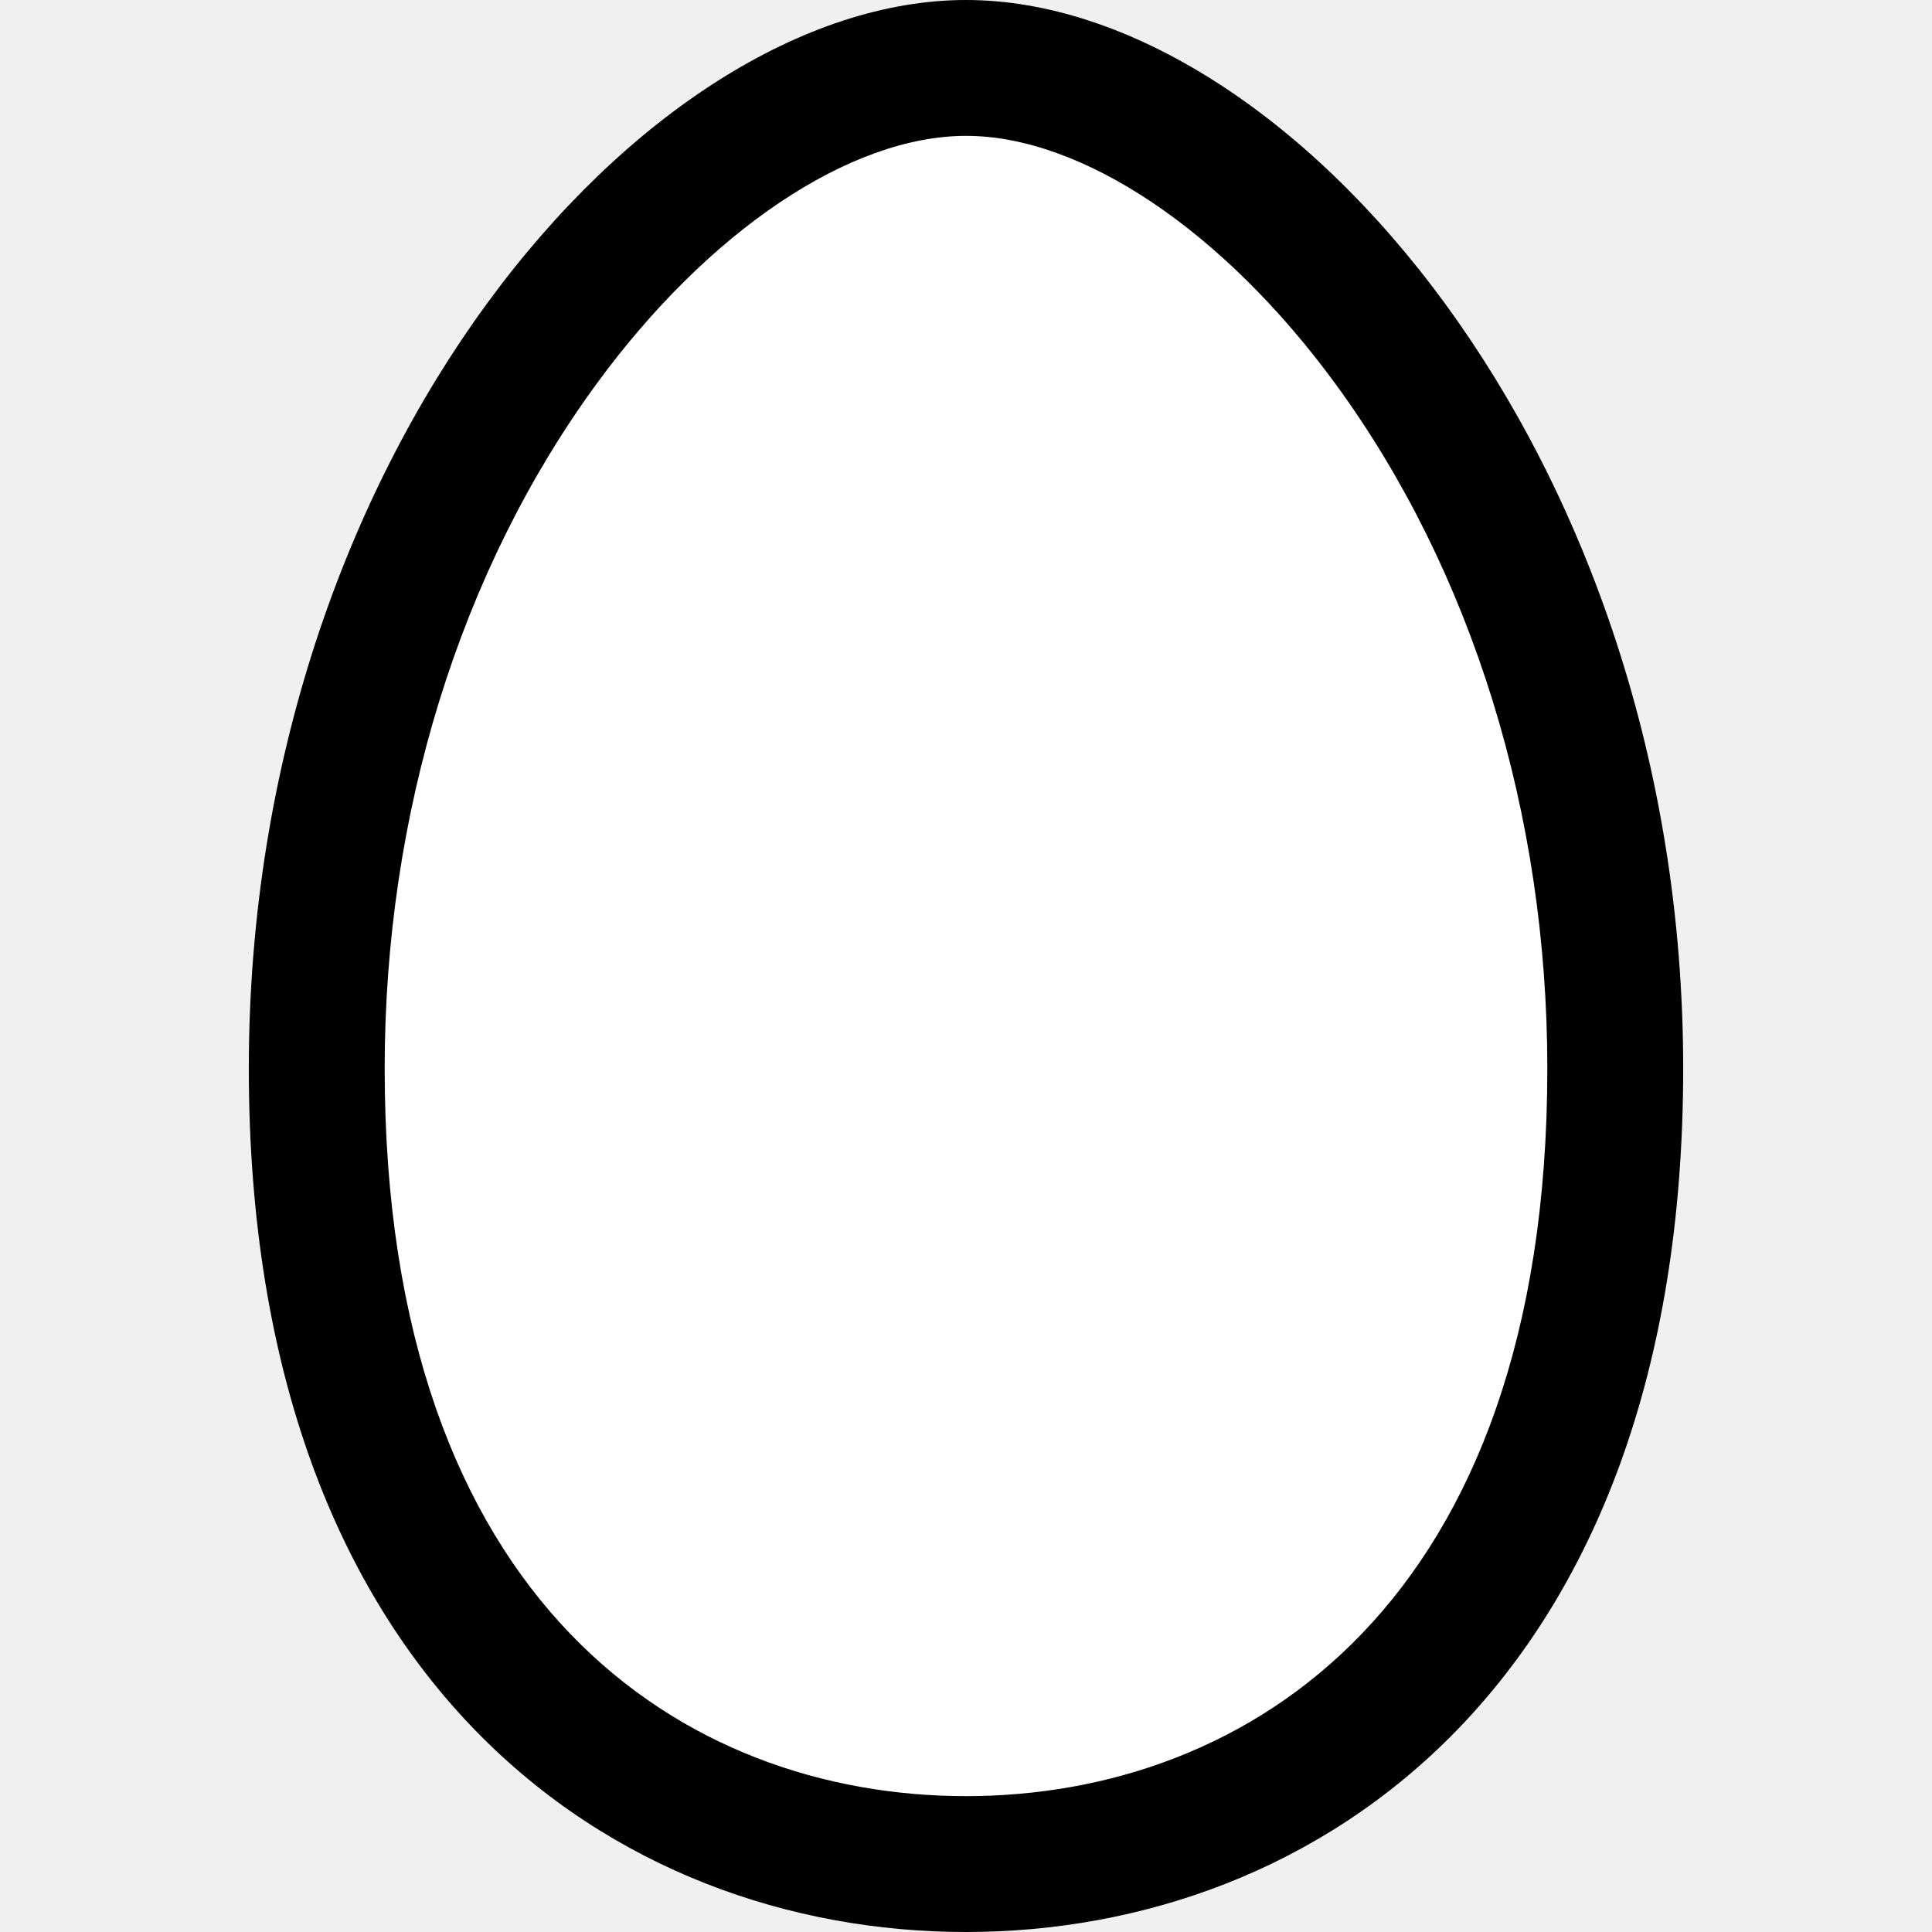
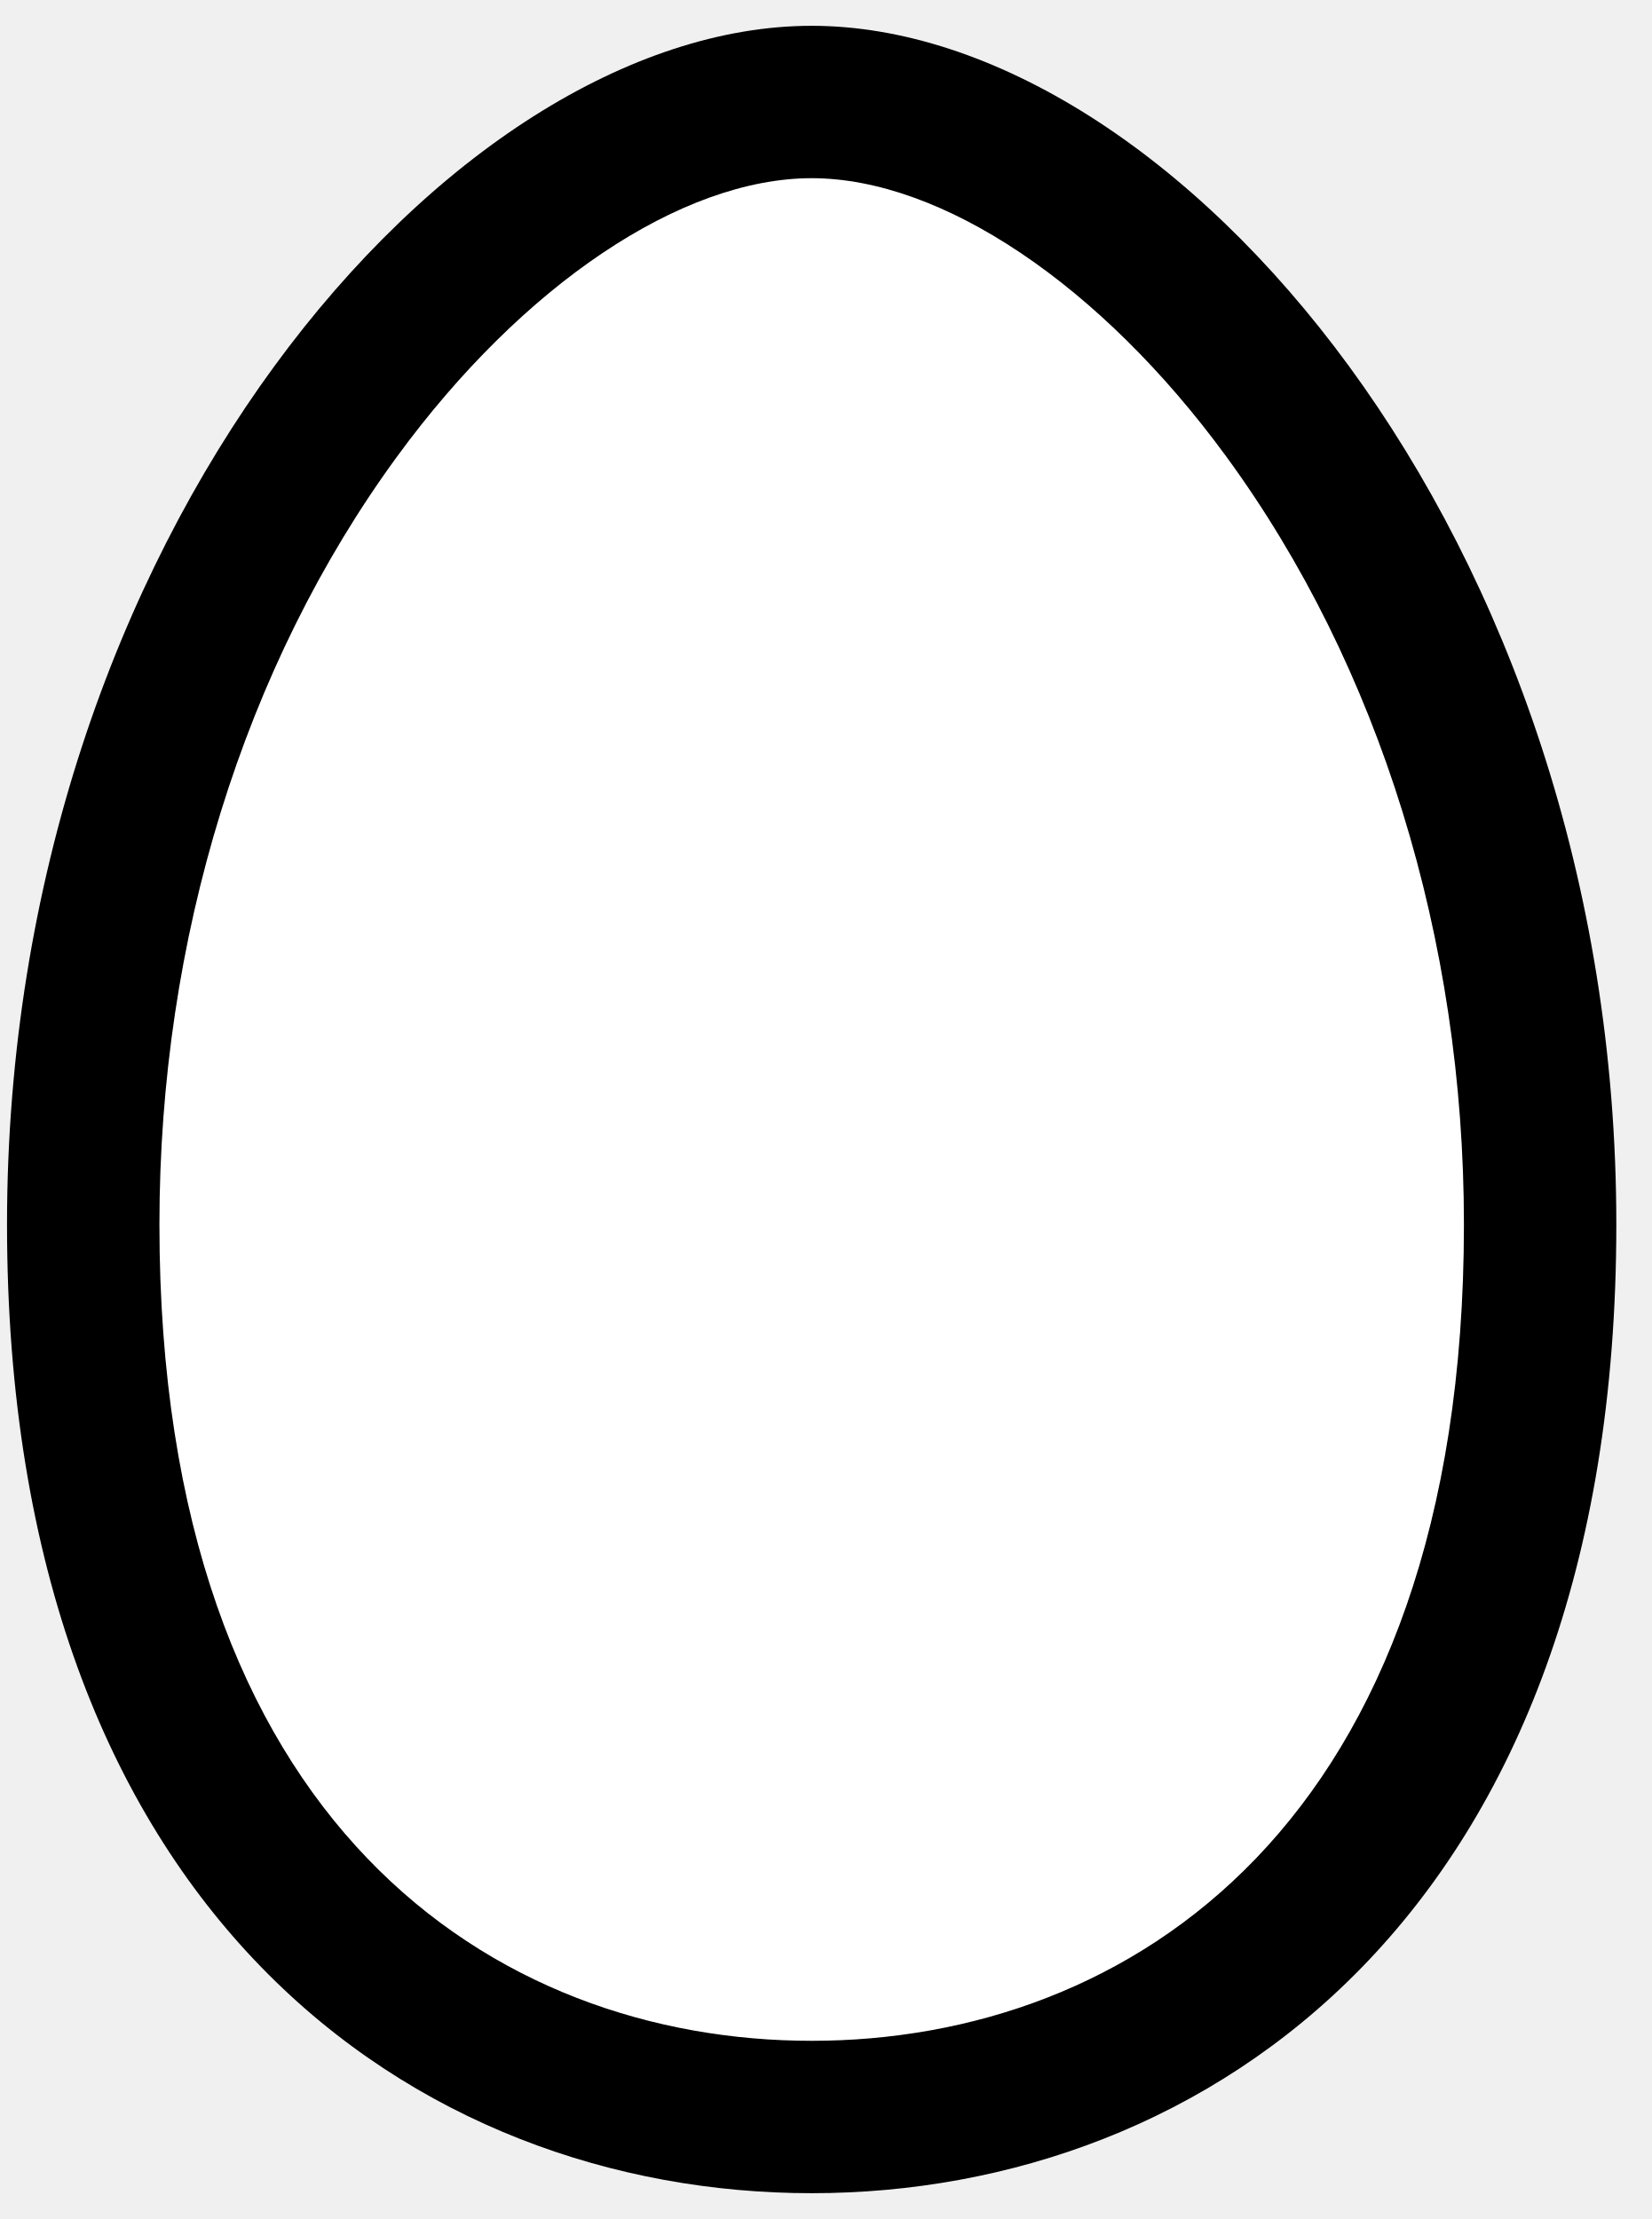
- <svg xmlns="http://www.w3.org/2000/svg" width="28" height="28" viewBox="0 0 28 28" fill="none">
-   <path d="M13.5 1C24.5 1.524 27.9 25.8 13.5 27C-0.9 28.2 3 0.5 13.5 1Z" fill="white" />
-   <path d="M14 0C9.341 0 3.606 6.576 3.606 15.485C3.606 24.394 8.909 28 14 28C19.091 28 24.394 24.394 24.394 15.485C24.394 6.576 18.659 0 14 0ZM14 26.031C9.927 26.031 5.575 23.261 5.575 15.485C5.575 11.795 6.665 8.272 8.645 5.564C10.267 3.346 12.318 1.969 14 1.969C15.682 1.969 17.733 3.346 19.355 5.564C21.335 8.271 22.425 11.795 22.425 15.485C22.425 23.261 18.073 26.031 14 26.031Z" fill="black" />
+ <svg xmlns="http://www.w3.org/2000/svg" width="32" height="43" viewBox="0 0 32 43" fill="none">
+   <path d="M14.977 2C31.477 2.786 36.577 39.2 14.977 41C-6.623 42.8 -0.773 1.25 14.977 2Z" fill="white" />
+   <path d="M15.727 0.5C8.739 0.5 0.136 10.364 0.136 23.727C0.136 37.091 8.09 42.5 15.727 42.5C23.363 42.5 31.318 37.091 31.318 23.727C31.318 10.364 22.715 0.5 15.727 0.5ZM15.727 39.547C9.617 39.547 3.089 35.391 3.089 23.727C3.089 18.192 4.725 12.907 7.695 8.845C10.127 5.519 13.204 3.453 15.727 3.453C18.249 3.453 21.327 5.519 23.759 8.845C26.729 12.907 28.365 18.192 28.365 23.727C28.365 35.391 21.836 39.547 15.727 39.547Z" fill="black" />
</svg>
